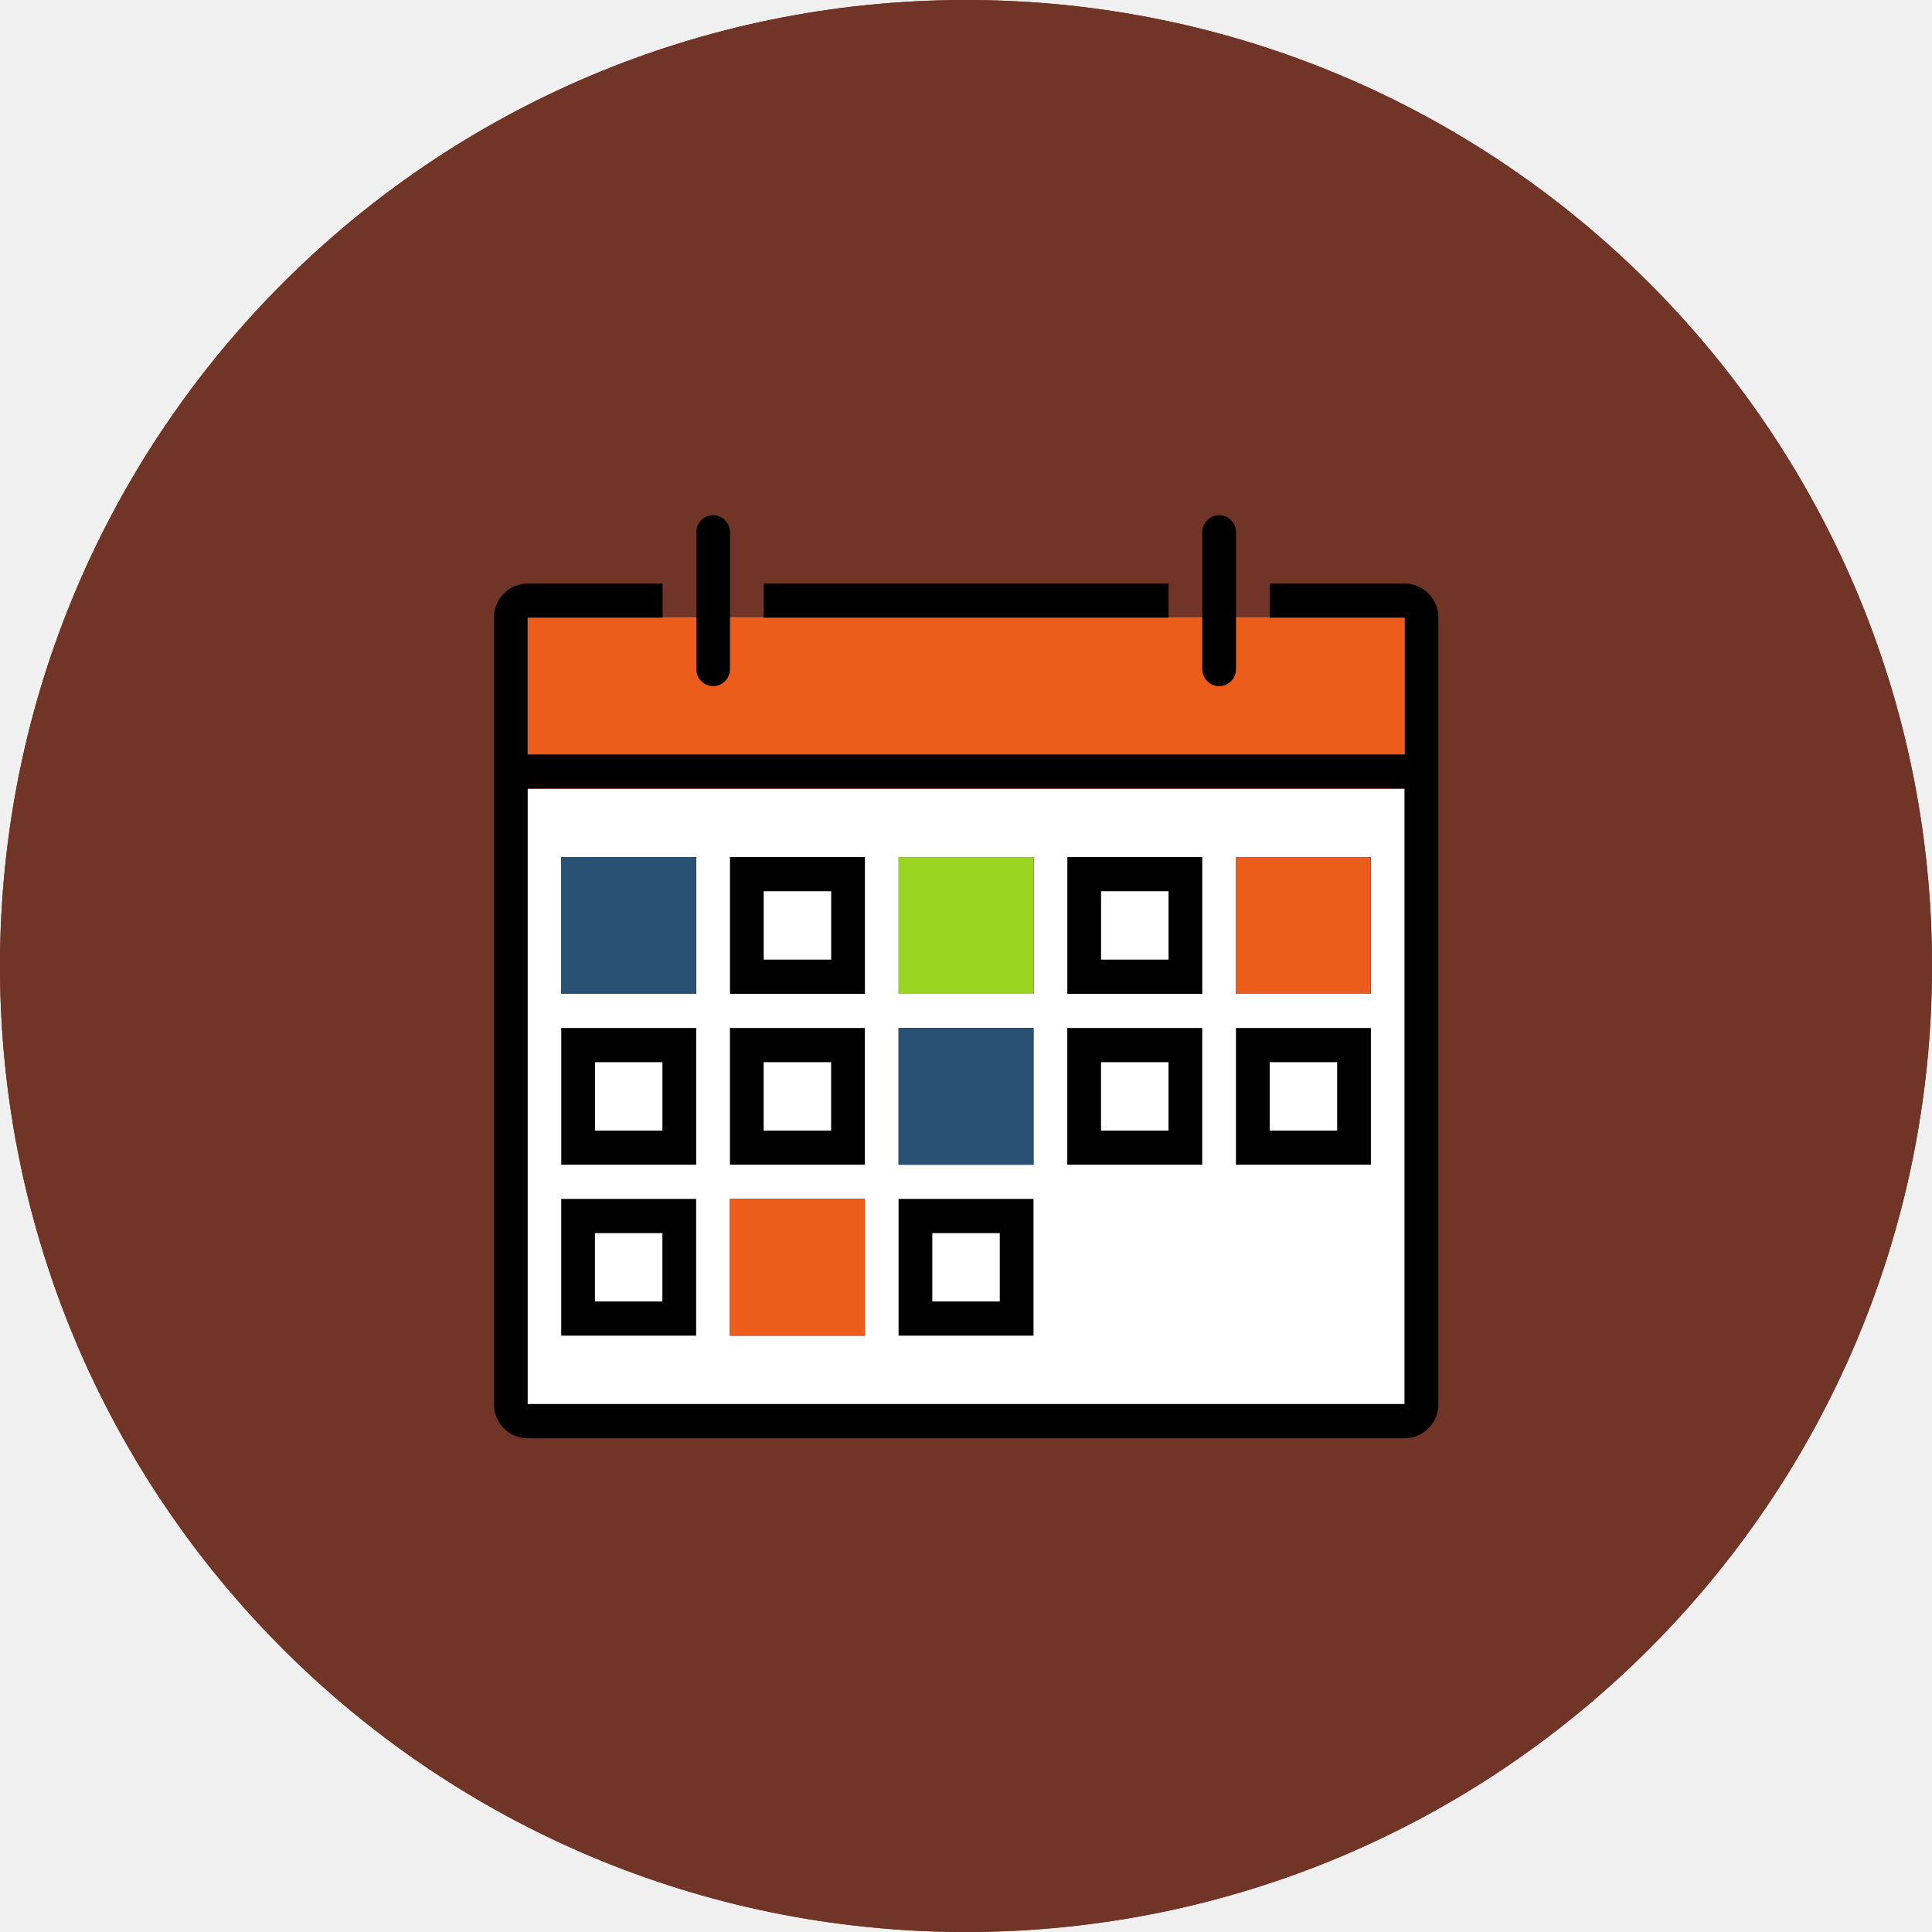
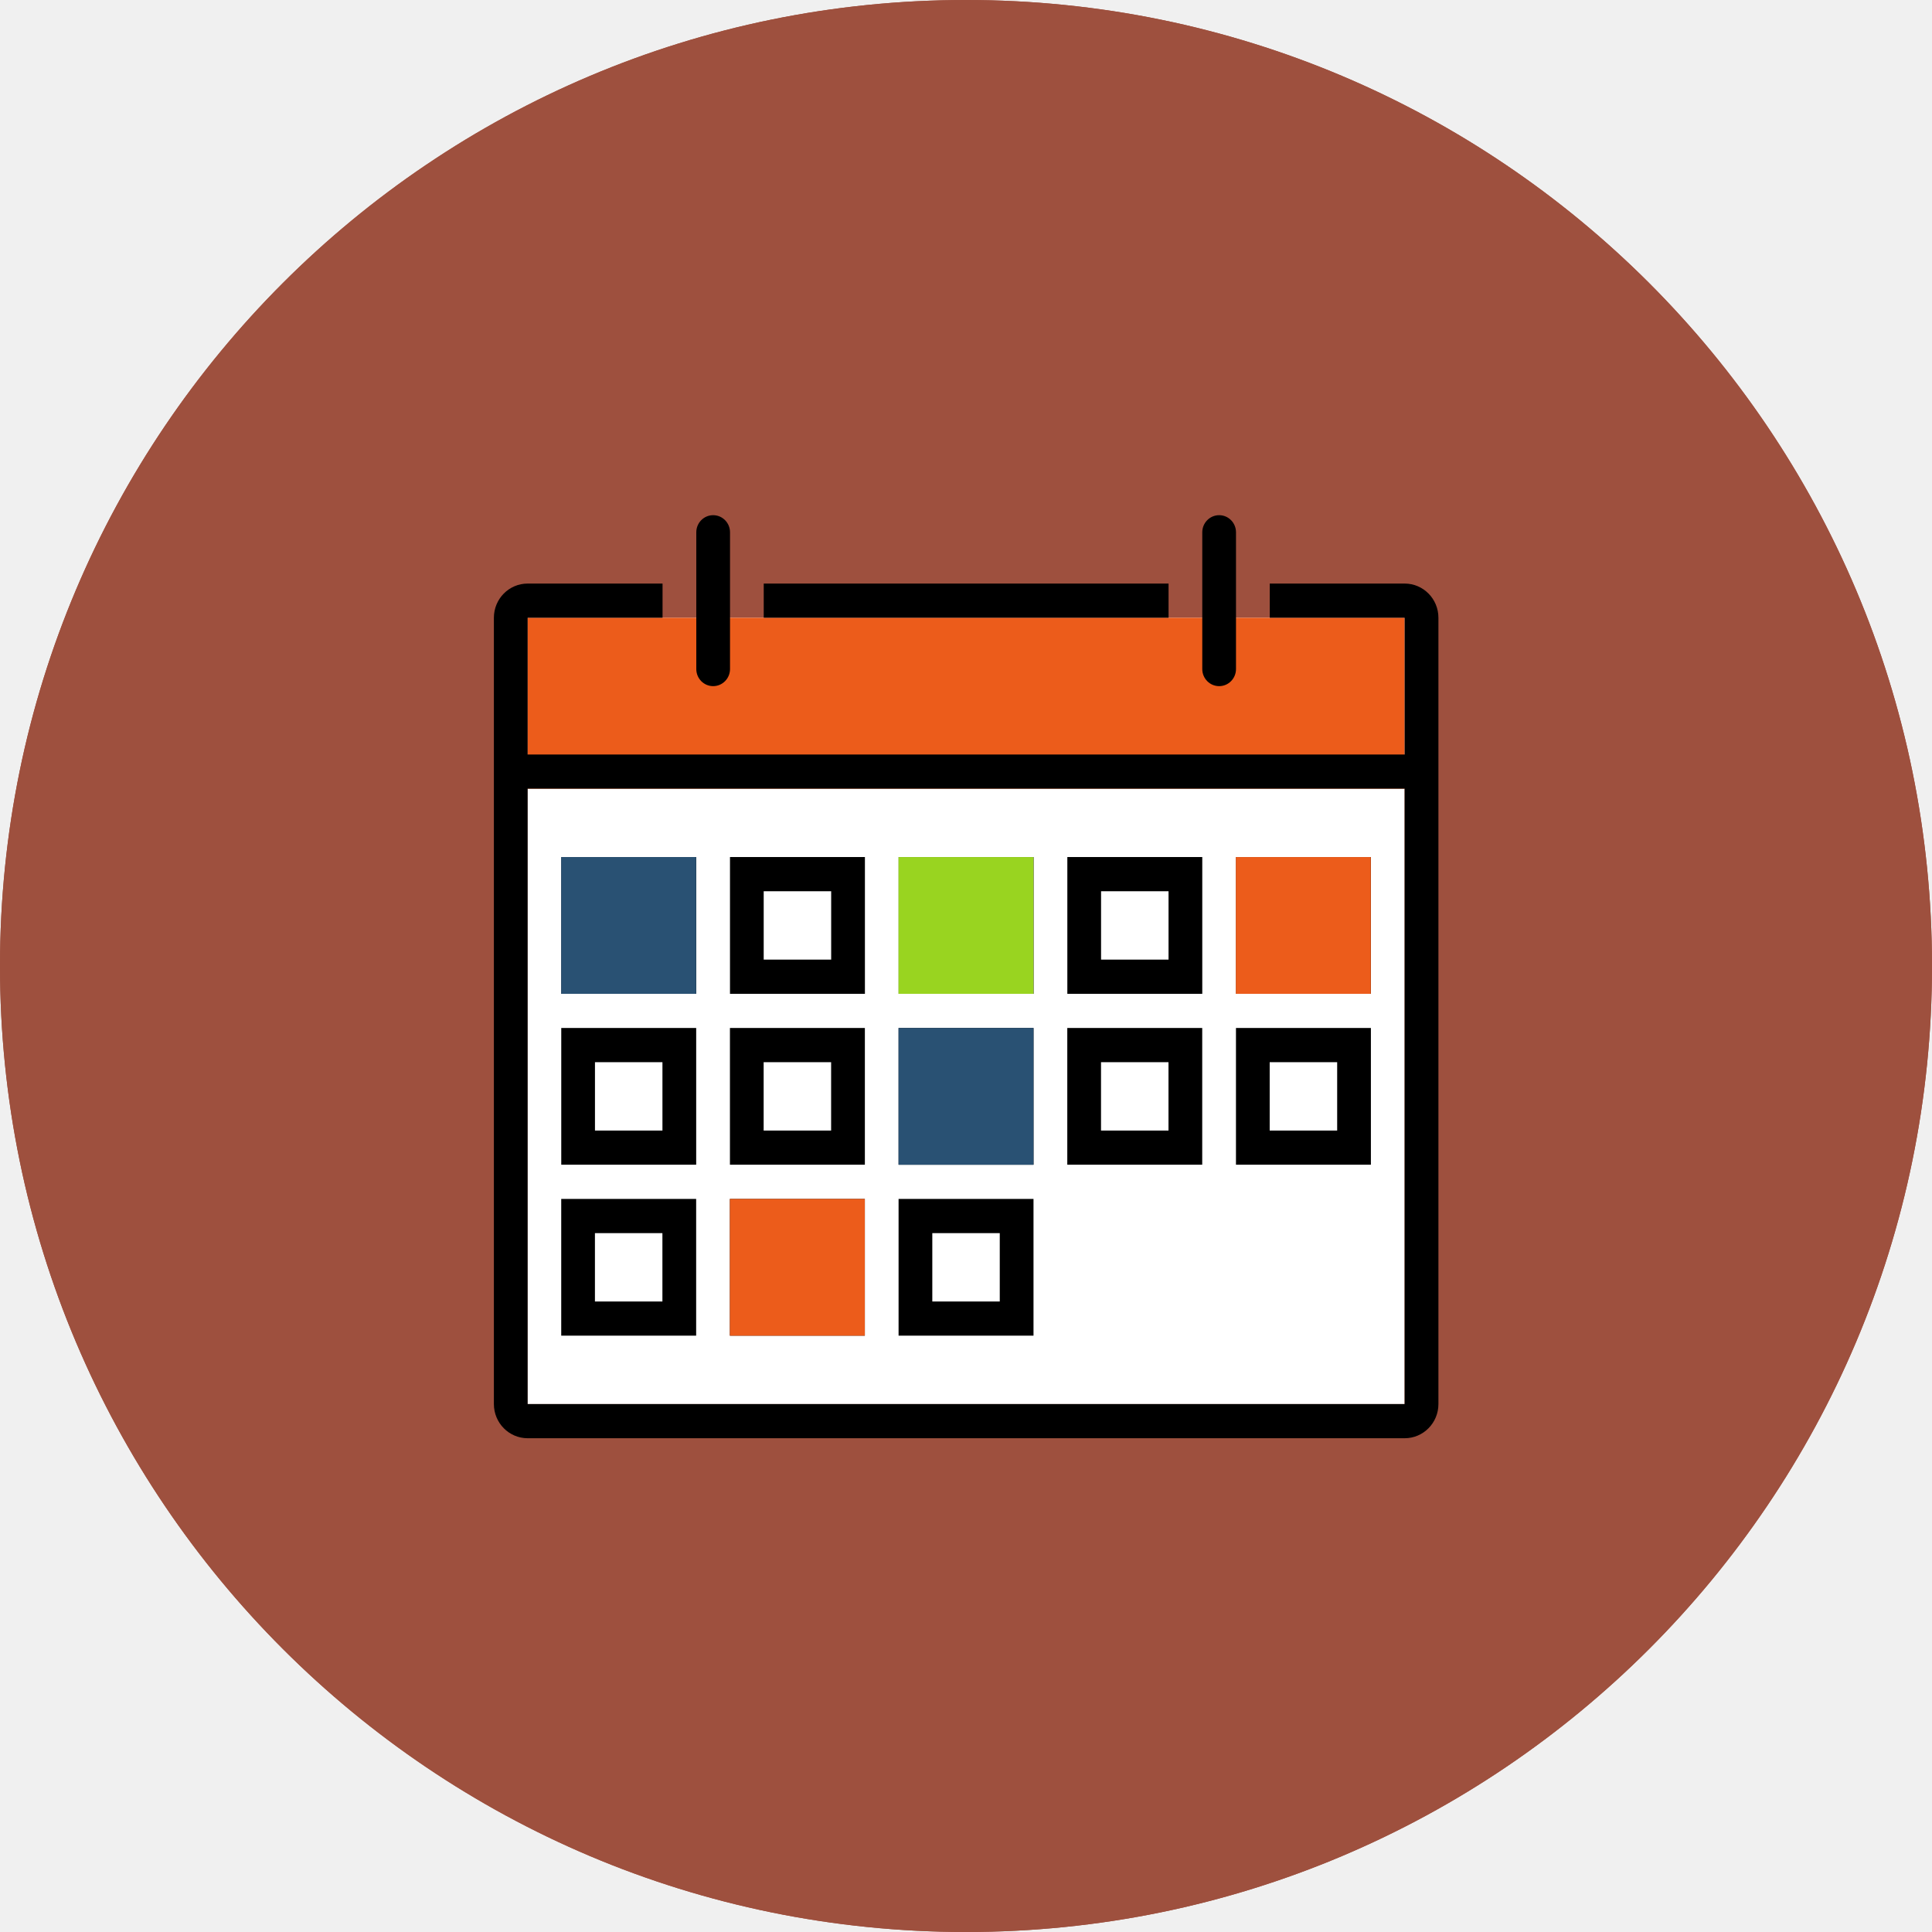
<svg xmlns="http://www.w3.org/2000/svg" viewBox="0 0 112.5 112.5" height="112.5" width="112.5" xml:space="preserve" version="1.1" id="svg2">
  <defs id="defs6">
    <clipPath clipPathUnits="userSpaceOnUse" id="clipPath1180">
      <g transform="translate(27.46513,148.8753)" id="g1234">
        <path d="M 261.645,81.449 252.149,84.04 242.76,81.449 244.537,69.974 245.43,64.197 h 13.544 l 0.874,5.651 1.798,11.601" style="fill:#fdcc86;fill-opacity:1;fill-rule:nonzero;stroke:none;stroke-width:0.125" id="path1182" />
        <path d="m 257.642,73.43 h -10.979 l -2.126,-3.457 0.268,-1.73 1.859,3.021 h 10.979 l 1.938,-3.148 0.268,1.731 -2.205,3.582" style="fill:#fdba5b;fill-opacity:1;fill-rule:nonzero;stroke:none;stroke-width:0.125" id="path1184" />
        <path d="m 237.319,40.409 1.544,5.851 h 26.49 l 2.257,-5.851 h -30.291" style="fill:#5c3921;fill-opacity:1;fill-rule:nonzero;stroke:none;stroke-width:0.125" id="path1186" />
        <path d="M 266.983,44.139 V 53.75 h -1.746 v 5.175 L 257.642,71.265 H 246.664 L 239.07,58.925 V 53.75 h -1.748 V 44.139 H 239.07 V 36.206 h 26.166 v 7.932 h 1.746" style="fill:#fdcc86;fill-opacity:1;fill-rule:nonzero;stroke:none;stroke-width:0.125" id="path1188" />
        <path d="m 255.77,44.744 7.576,0.66 -0.926,1.166 -6.65,0.505 v -2.332" style="fill:#5c3921;fill-opacity:1;fill-rule:nonzero;stroke:none;stroke-width:0.125" id="path1190" />
        <path d="m 248.536,44.744 -7.574,0.66 0.925,1.166 6.649,0.505 v -2.332" style="fill:#5c3921;fill-opacity:1;fill-rule:nonzero;stroke:none;stroke-width:0.125" id="path1192" />
        <path d="m 239.067,40.409 h 0.002 v -0.731 h -0.002 z" style="fill:#75c513;fill-opacity:1;fill-rule:nonzero;stroke:none;stroke-width:0.125" id="path1194" />
        <path d="m 239.067,44.139 h 0.002 V 40.409 h -0.002 z" style="fill:#372214;fill-opacity:1;fill-rule:nonzero;stroke:none;stroke-width:0.125" id="path1196" />
        <path d="m 266.983,53.75 h -1.746 v -8.803 l -0.002,-0.002 v 0.964 h -2.29 l 0.403,-0.505 -7.576,-0.66 v 1.165 h -7.234 v -1.165 l -7.574,0.66 0.4,0.505 H 239.07 V 53.75 h -1.748 V 44.139 H 239.07 V 39.678 h 26.164 v 4.461 h 1.749 V 53.75" style="fill:#fdba5b;fill-opacity:1;fill-rule:nonzero;stroke:none;stroke-width:0.125" id="path1198" />
        <path d="M 262.944,45.909 H 255.77 v -1.165 l 7.576,0.66 -0.403,0.505" style="fill:#372214;fill-opacity:1;fill-rule:nonzero;stroke:none;stroke-width:0.125" id="path1200" />
        <path d="m 248.536,45.909 h -7.174 l -0.4,-0.505 7.574,-0.66 v 1.165" style="fill:#372214;fill-opacity:1;fill-rule:nonzero;stroke:none;stroke-width:0.125" id="path1202" />
        <path d="m 255.489,59.1 h -6.662 l 3.331,-10.726 3.331,10.726" style="fill:#fcb146;fill-opacity:1;fill-rule:nonzero;stroke:none;stroke-width:0.125" id="path1204" />
        <path d="m 233.986,35.608 h 4.598 v -5.863 h -4.598 z" style="fill:#eb7900;fill-opacity:1;fill-rule:nonzero;stroke:none;stroke-width:0.125" id="path1206" />
        <path d="m 265.631,35.608 h 4.596 v -5.863 h -4.596 z" style="fill:#eb7900;fill-opacity:1;fill-rule:nonzero;stroke:none;stroke-width:0.125" id="path1208" />
        <path d="m 268.938,35.822 c 0.007,-0.21 0.03,-0.413 0.03,-0.617 0,-8.734 -7.55,-15.813 -16.861,-15.813 -9.309,0 -16.86,7.079 -16.86,15.813 0,0.204 0.022,0.407 0.035,0.617 h 33.656" style="fill:#fd9400;fill-opacity:1;fill-rule:nonzero;stroke:none;stroke-width:0.125" id="path1210" />
        <path d="m 255.211,34.976 h -6.535 L 246.19,16.914 h 11.509 l -2.487,18.062" style="fill:#eb7900;fill-opacity:1;fill-rule:nonzero;stroke:none;stroke-width:0.125" id="path1212" />
        <path d="m 270.32,38.339 c 0,1.513 -1.209,2.74 -2.699,2.74 H 236.685 c -1.491,0 -2.699,-1.227 -2.699,-2.74 0,-1.506 0,-2.731 0,-2.731 h 36.241 c 0,0 0.092,1.225 0.092,2.731" style="fill:#eb7900;fill-opacity:1;fill-rule:nonzero;stroke:none;stroke-width:0.125" id="path1214" />
        <path d="m 295.371,111.761 h -85.728 l 9.03,-25.759 9.251,-4.67 7.058,-3.562 6.622,-2.475 2.232,-0.836 c 0,0 2.641,7.922 8.466,7.922 5.836,0 8.262,-7.922 8.262,-7.922 l 2.611,0.913 6.826,2.398 7.067,3.562 9.273,4.67 9.027,25.759" style="fill:#303030;fill-opacity:1;fill-rule:nonzero;stroke:none;stroke-width:0.125" id="path1216" />
        <path d="m 230.111,111.757 h 44.781 l 2.185,-18.528 h -0.02 l 0.011,-0.005 V 81.335 L 270.005,77.766 V 93.229 h -35.02 V 77.766 L 227.92,81.335 v 11.888 l 0.009,0.005 2.183,18.528" style="fill:#fd9400;fill-opacity:1;fill-rule:nonzero;stroke:none;stroke-width:0.125" id="path1218" />
        <path d="m 238.694,111.757 h 27.016 V 98.893 h -27.016 z" style="fill:#eb7900;fill-opacity:1;fill-rule:nonzero;stroke:none;stroke-width:0.125" id="path1220" />
        <path d="m 255.915,48.827 h 5.522 l -3.48,2.41 -2.042,-2.41" style="fill:#303030;fill-opacity:1;fill-rule:nonzero;stroke:none;stroke-width:0.125" id="path1222" />
        <path d="M 248.393,48.827 H 242.87 l 3.479,2.41 2.044,-2.41" style="fill:#303030;fill-opacity:1;fill-rule:nonzero;stroke:none;stroke-width:0.125" id="path1224" />
        <path d="m 252.004,84.915 c -5.69,0 -9.322,-7.156 -10.399,-9.621 l 2.232,-0.836 c 0,0 2.641,7.922 8.466,7.922 5.836,0 8.262,-7.922 8.262,-7.922 l 2.611,0.913 c -1.34,2.544 -5.554,9.544 -11.174,9.544" style="fill:#1d1d1d;fill-opacity:1;fill-rule:nonzero;stroke:none;stroke-width:0.125" id="path1226" />
        <path d="m 295.371,111.761 h -20.475 l 11.447,-25.759 9.027,25.759" style="fill:#1d1d1d;fill-opacity:1;fill-rule:nonzero;stroke:none;stroke-width:0.125" id="path1228" />
        <path d="m 230.11,111.761 h -20.466 l 9.03,-25.759 11.436,25.759" style="fill:#1d1d1d;fill-opacity:1;fill-rule:nonzero;stroke:none;stroke-width:0.125" id="path1230" />
        <path d="m 252.435,65.29 c -3.88,0 -6.062,-1.667 -6.062,-1.667 h 12.039 c 0,0 -2.096,1.667 -5.976,1.667" style="fill:#fcb146;fill-opacity:1;fill-rule:nonzero;stroke:none;stroke-width:0.125" id="path1232" />
      </g>
    </clipPath>
    <mask maskUnits="userSpaceOnUse" id="mask1558">
      <g transform="translate(-109.0353,150.2681)" id="g1612">
        <path d="M 261.645,81.449 252.149,84.04 242.76,81.449 244.537,69.974 245.43,64.197 h 13.544 l 0.874,5.651 1.798,11.601" style="fill:#fdcc86;fill-opacity:1;fill-rule:nonzero;stroke:none;stroke-width:0.125" id="path1560" />
        <path d="m 257.642,73.43 h -10.979 l -2.126,-3.457 0.268,-1.73 1.859,3.021 h 10.979 l 1.938,-3.148 0.268,1.731 -2.205,3.582" style="fill:#fdba5b;fill-opacity:1;fill-rule:nonzero;stroke:none;stroke-width:0.125" id="path1562" />
        <path d="m 237.319,40.409 1.544,5.851 h 26.49 l 2.257,-5.851 h -30.291" style="fill:#5c3921;fill-opacity:1;fill-rule:nonzero;stroke:none;stroke-width:0.125" id="path1564" />
        <path d="M 266.983,44.139 V 53.75 h -1.746 v 5.175 L 257.642,71.265 H 246.664 L 239.07,58.925 V 53.75 h -1.748 V 44.139 H 239.07 V 36.206 h 26.166 v 7.932 h 1.746" style="fill:#fdcc86;fill-opacity:1;fill-rule:nonzero;stroke:none;stroke-width:0.125" id="path1566" />
        <path d="m 255.77,44.744 7.576,0.66 -0.926,1.166 -6.65,0.505 v -2.332" style="fill:#5c3921;fill-opacity:1;fill-rule:nonzero;stroke:none;stroke-width:0.125" id="path1568" />
        <path d="m 248.536,44.744 -7.574,0.66 0.925,1.166 6.649,0.505 v -2.332" style="fill:#5c3921;fill-opacity:1;fill-rule:nonzero;stroke:none;stroke-width:0.125" id="path1570" />
        <path d="m 239.067,40.409 h 0.002 v -0.731 h -0.002 z" style="fill:#75c513;fill-opacity:1;fill-rule:nonzero;stroke:none;stroke-width:0.125" id="path1572" />
        <path d="m 239.067,44.139 h 0.002 V 40.409 h -0.002 z" style="fill:#372214;fill-opacity:1;fill-rule:nonzero;stroke:none;stroke-width:0.125" id="path1574" />
        <path d="m 266.983,53.75 h -1.746 v -8.803 l -0.002,-0.002 v 0.964 h -2.29 l 0.403,-0.505 -7.576,-0.66 v 1.165 h -7.234 v -1.165 l -7.574,0.66 0.4,0.505 H 239.07 V 53.75 h -1.748 V 44.139 H 239.07 V 39.678 h 26.164 v 4.461 h 1.749 V 53.75" style="fill:#fdba5b;fill-opacity:1;fill-rule:nonzero;stroke:none;stroke-width:0.125" id="path1576" />
        <path d="M 262.944,45.909 H 255.77 v -1.165 l 7.576,0.66 -0.403,0.505" style="fill:#372214;fill-opacity:1;fill-rule:nonzero;stroke:none;stroke-width:0.125" id="path1578" />
        <path d="m 248.536,45.909 h -7.174 l -0.4,-0.505 7.574,-0.66 v 1.165" style="fill:#372214;fill-opacity:1;fill-rule:nonzero;stroke:none;stroke-width:0.125" id="path1580" />
        <path d="m 255.489,59.1 h -6.662 l 3.331,-10.726 3.331,10.726" style="fill:#fcb146;fill-opacity:1;fill-rule:nonzero;stroke:none;stroke-width:0.125" id="path1582" />
        <path d="m 233.986,35.608 h 4.598 v -5.863 h -4.598 z" style="fill:#eb7900;fill-opacity:1;fill-rule:nonzero;stroke:none;stroke-width:0.125" id="path1584" />
        <path d="m 265.631,35.608 h 4.596 v -5.863 h -4.596 z" style="fill:#eb7900;fill-opacity:1;fill-rule:nonzero;stroke:none;stroke-width:0.125" id="path1586" />
        <path d="m 268.938,35.822 c 0.007,-0.21 0.03,-0.413 0.03,-0.617 0,-8.734 -7.55,-15.813 -16.861,-15.813 -9.309,0 -16.86,7.079 -16.86,15.813 0,0.204 0.022,0.407 0.035,0.617 h 33.656" style="fill:#fd9400;fill-opacity:1;fill-rule:nonzero;stroke:none;stroke-width:0.125" id="path1588" />
        <path d="m 255.211,34.976 h -6.535 L 246.19,16.914 h 11.509 l -2.487,18.062" style="fill:#eb7900;fill-opacity:1;fill-rule:nonzero;stroke:none;stroke-width:0.125" id="path1590" />
        <path d="m 270.32,38.339 c 0,1.513 -1.209,2.74 -2.699,2.74 H 236.685 c -1.491,0 -2.699,-1.227 -2.699,-2.74 0,-1.506 0,-2.731 0,-2.731 h 36.241 c 0,0 0.092,1.225 0.092,2.731" style="fill:#eb7900;fill-opacity:1;fill-rule:nonzero;stroke:none;stroke-width:0.125" id="path1592" />
        <path d="m 295.371,111.761 h -85.728 l 9.03,-25.759 9.251,-4.67 7.058,-3.562 6.622,-2.475 2.232,-0.836 c 0,0 2.641,7.922 8.466,7.922 5.836,0 8.262,-7.922 8.262,-7.922 l 2.611,0.913 6.826,2.398 7.067,3.562 9.273,4.67 9.027,25.759" style="fill:#303030;fill-opacity:1;fill-rule:nonzero;stroke:none;stroke-width:0.125" id="path1594" />
        <path d="m 230.111,111.757 h 44.781 l 2.185,-18.528 h -0.02 l 0.011,-0.005 V 81.335 L 270.005,77.766 V 93.229 h -35.02 V 77.766 L 227.92,81.335 v 11.888 l 0.009,0.005 2.183,18.528" style="fill:#fd9400;fill-opacity:1;fill-rule:nonzero;stroke:none;stroke-width:0.125" id="path1596" />
        <path d="m 238.694,111.757 h 27.016 V 98.893 h -27.016 z" style="fill:#eb7900;fill-opacity:1;fill-rule:nonzero;stroke:none;stroke-width:0.125" id="path1598" />
        <path d="m 255.915,48.827 h 5.522 l -3.48,2.41 -2.042,-2.41" style="fill:#303030;fill-opacity:1;fill-rule:nonzero;stroke:none;stroke-width:0.125" id="path1600" />
        <path d="M 248.393,48.827 H 242.87 l 3.479,2.41 2.044,-2.41" style="fill:#303030;fill-opacity:1;fill-rule:nonzero;stroke:none;stroke-width:0.125" id="path1602" />
        <path d="m 252.004,84.915 c -5.69,0 -9.322,-7.156 -10.399,-9.621 l 2.232,-0.836 c 0,0 2.641,7.922 8.466,7.922 5.836,0 8.262,-7.922 8.262,-7.922 l 2.611,0.913 c -1.34,2.544 -5.554,9.544 -11.174,9.544" style="fill:#1d1d1d;fill-opacity:1;fill-rule:nonzero;stroke:none;stroke-width:0.125" id="path1604" />
        <path d="m 295.371,111.761 h -20.475 l 11.447,-25.759 9.027,25.759" style="fill:#1d1d1d;fill-opacity:1;fill-rule:nonzero;stroke:none;stroke-width:0.125" id="path1606" />
        <path d="m 230.11,111.761 h -20.466 l 9.03,-25.759 11.436,25.759" style="fill:#1d1d1d;fill-opacity:1;fill-rule:nonzero;stroke:none;stroke-width:0.125" id="path1608" />
        <path d="m 252.435,65.29 c -3.88,0 -6.062,-1.667 -6.062,-1.667 h 12.039 c 0,0 -2.096,1.667 -5.976,1.667" style="fill:#fcb146;fill-opacity:1;fill-rule:nonzero;stroke:none;stroke-width:0.125" id="path1610" />
      </g>
    </mask>
    <clipPath clipPathUnits="userSpaceOnUse" id="clipPath1710">
      <path id="path1712" style="fill:#99d420;fill-opacity:1;fill-rule:evenodd;stroke:none;stroke-width:0.125" d="m 252.5,0 c 31.066,0 56.25,25.184 56.25,56.249 0,31.066 -25.184,56.251 -56.25,56.251 -31.066,0 -56.25,-25.184 -56.25,-56.251 C 196.25,25.184 221.434,0 252.5,0" />
    </clipPath>
    <clipPath clipPathUnits="userSpaceOnUse" id="clipPath1710-3">
      <path id="path1712-6" style="fill:#99d420;fill-opacity:1;fill-rule:evenodd;stroke:none;stroke-width:0.125" d="m 252.5,0 c 31.066,0 56.25,25.184 56.25,56.249 0,31.066 -25.184,56.251 -56.25,56.251 -31.066,0 -56.25,-25.184 -56.25,-56.251 C 196.25,25.184 221.434,0 252.5,0" />
    </clipPath>
  </defs>
-   <path id="path20" style="fill:#713527;fill-opacity:1;fill-rule:evenodd;stroke:none;stroke-width:0.125" d="M 56.25,0 C 87.316,0 112.5,25.184 112.5,56.25 112.5,87.316 87.316,112.5 56.25,112.5 25.184,112.5 0,87.316 0,56.25 0,25.184 25.184,0 56.25,0" />
+   <path id="path20" style="fill:#9e503e;fill-opacity:1;fill-rule:evenodd;stroke:none;stroke-width:0.125" d="M 56.25,0 C 87.316,0 112.5,25.184 112.5,56.25 112.5,87.316 87.316,112.5 56.25,112.5 25.184,112.5 0,87.316 0,56.25 0,25.184 25.184,0 56.25,0" />
  <g id="layer2" style="display:inline" transform="translate(-392.5)">
-     <path id="pictorendezvous" style="fill:#713527;fill-opacity:1;fill-rule:evenodd;stroke:none;stroke-width:0.125" d="m 448.75,0 c 31.066,0 56.25,25.184 56.25,56.25 0,31.066 -25.184,56.25 -56.25,56.25 -31.066,0 -56.25,-25.184 -56.25,-56.25 0,-31.066 25.184,-56.25 56.25,-56.25" />
+     <path id="pictorendezvous" style="fill:#9e503e;fill-opacity:1;fill-rule:evenodd;stroke:none;stroke-width:0.125" d="m 448.75,0 c 31.066,0 56.25,25.184 56.25,56.25 0,31.066 -25.184,56.25 -56.25,56.25 -31.066,0 -56.25,-25.184 -56.25,-56.25 0,-31.066 25.184,-56.25 56.25,-56.25" />
  </g>
  <g id="layer3" style="display:inline" transform="translate(-392.5)">
    <rect style="fill:#ffffff;fill-opacity:1;stroke:#fd9400;stroke-width:0;stroke-linecap:round;stroke-linejoin:round;stroke-miterlimit:4;stroke-dasharray:none;stroke-opacity:1" id="rect5856" width="51.072" height="45.787" x="423.214" y="35.972" />
    <rect style="fill:#ec5c1b;fill-opacity:1;stroke:#fd9400;stroke-width:0;stroke-linecap:round;stroke-linejoin:round;stroke-miterlimit:4;stroke-dasharray:none;stroke-opacity:1" id="rect5939" width="51.072" height="9.954" x="423.214" y="35.972" />
    <path id="path22-2" style="fill:#000000;fill-opacity:1;fill-rule:nonzero;stroke:none;stroke-width:0.125" d="m 427.143,75.786 v -3.982 h 3.929 v 3.982 z m 5.894,-5.972 h -7.857 v 7.962 h 7.857 z m 3.928,5.972 v -3.982 h 3.929 v 3.982 z m 5.894,-5.972 h -7.857 v 7.962 h 7.857 z m 3.929,5.972 v -3.982 h 3.928 v 3.982 z m 5.893,-5.972 h -7.857 v 7.962 h 7.857 z m -25.536,-3.982 v -3.982 h 3.929 v 3.982 z m 5.894,-5.972 h -7.857 v 7.962 h 7.857 z m 3.928,5.972 v -3.982 h 3.929 v 3.982 z m 5.894,-5.972 h -7.857 v 7.962 h 7.857 z m 3.929,5.972 v -3.982 h 3.928 v 3.982 z m 5.893,-5.972 h -7.857 v 7.962 h 7.857 z m 3.929,5.972 v -3.982 h 3.929 v 3.982 z m 5.893,-5.972 h -7.857 v 7.962 h 7.857 z m 3.929,5.972 v -3.982 h 3.929 v 3.982 z m 5.893,-5.972 h -7.857 v 7.962 h 7.857 z m -45.179,-3.982 v -3.981 h 3.929 v 3.981 z m 5.894,-5.972 h -7.857 v 7.963 h 7.857 z m 3.928,5.972 v -3.981 h 3.929 v 3.981 z m 5.894,-5.972 h -7.857 v 7.963 h 7.857 z m 3.929,5.972 v -3.981 h 3.928 v 3.981 z m 5.893,-5.972 h -7.857 v 7.963 h 7.857 z m 3.929,5.972 v -3.981 h 3.929 v 3.981 z m 5.893,-5.972 h -7.857 v 7.963 h 7.857 z m 3.929,5.972 v -3.981 h 3.929 v 3.981 z m 5.893,-5.972 h -7.857 v 7.963 h 7.857 z m -11.785,-15.925 h -23.573 v 1.99 h 23.573 z m -37.322,47.777 v -35.834 h 51.072 v 35.834 z m 51.072,-47.777 h -7.857 v 1.99 h 7.857 v 7.963 h -51.072 v -7.963 h 7.857 v -1.99 h -7.857 c -1.084,0 -1.964,0.891 -1.964,1.99 v 45.787 c 0,1.099 0.88,1.99 1.964,1.99 h 51.072 c 1.084,0 1.964,-0.891 1.964,-1.99 v -45.787 c 0,-1.099 -0.88,-1.99 -1.964,-1.99 z m -40.269,-3.982 c -0.542,0 -0.981,0.446 -0.981,0.996 v 7.963 c 0,0.55 0.439,0.996 0.981,0.996 0.542,0 0.983,-0.446 0.983,-0.996 v -7.963 c 0,-0.55 -0.44,-0.996 -0.983,-0.996 z m 29.465,0 c -0.542,0 -0.983,0.446 -0.983,0.996 v 7.963 c 0,0.55 0.44,0.996 0.983,0.996 0.542,0 0.981,-0.446 0.981,-0.996 v -7.963 c 0,-0.55 -0.439,-0.996 -0.981,-0.996" />
    <rect style="fill:#295173;fill-opacity:1;stroke:#fd9400;stroke-width:0;stroke-linecap:round;stroke-linejoin:round;stroke-miterlimit:4;stroke-dasharray:none;stroke-opacity:1" id="rect5877" width="7.858" height="7.963" x="425.179" y="49.907" />
    <rect style="display:inline;fill:#99d420;fill-opacity:1;stroke:#fd9400;stroke-width:0;stroke-linecap:round;stroke-linejoin:round;stroke-miterlimit:4;stroke-dasharray:none;stroke-opacity:1" id="rect5877-1" width="7.858" height="7.963" x="444.821" y="49.907" />
    <rect style="display:inline;fill:#295173;fill-opacity:1;stroke:#fd9400;stroke-width:0;stroke-linecap:round;stroke-linejoin:round;stroke-miterlimit:4;stroke-dasharray:none;stroke-opacity:1" id="rect5877-1-4" width="7.858" height="7.963" x="444.821" y="59.86" />
    <rect style="display:inline;fill:#ec5c1b;fill-opacity:1;stroke:#fd9400;stroke-width:0;stroke-linecap:round;stroke-linejoin:round;stroke-miterlimit:4;stroke-dasharray:none;stroke-opacity:1" id="rect5877-1-4-9" width="7.858" height="7.963" x="464.464" y="49.907" />
    <rect style="display:inline;fill:#ec5c1b;fill-opacity:1;stroke:#fd9400;stroke-width:0;stroke-linecap:round;stroke-linejoin:round;stroke-miterlimit:4;stroke-dasharray:none;stroke-opacity:1" id="rect5877-1-4-9-2" width="7.858" height="7.963" x="435" y="69.814" />
  </g>
  <g id="layer1" style="display:inline" transform="translate(-392.5)" />
</svg>
